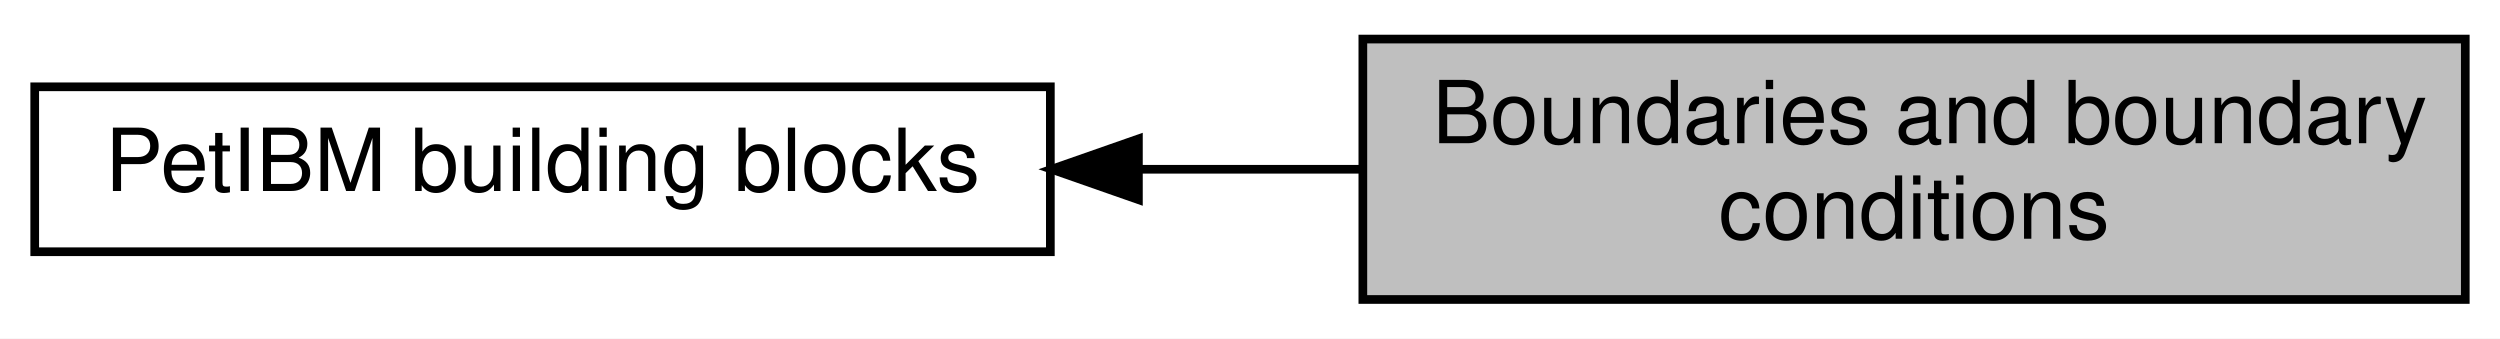
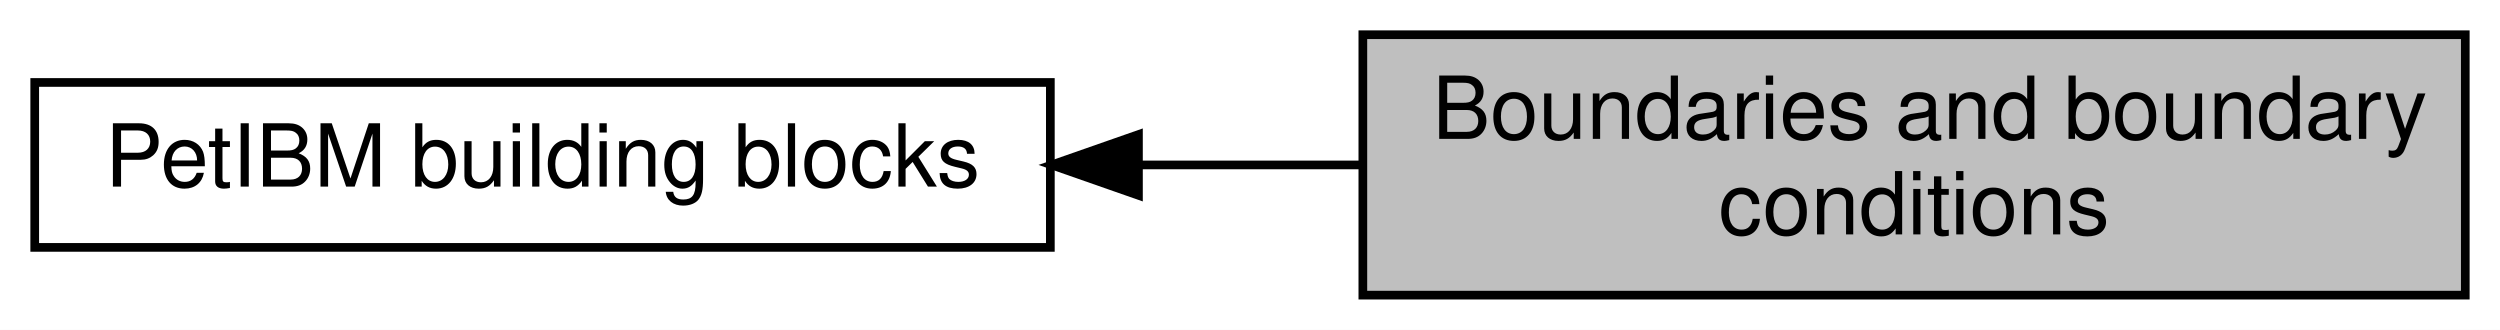
- <svg xmlns="http://www.w3.org/2000/svg" xmlns:xlink="http://www.w3.org/1999/xlink" width="288pt" height="39pt" viewBox="0.00 0.00 288.00 39.00">
-   <g id="graph0" class="graph" transform="scale(1 1) rotate(0) translate(4 35)">
-     <polygon fill="white" stroke="none" points="-4,4 -4,-35 284,-35 284,4 -4,4" />
+ <svg xmlns="http://www.w3.org/2000/svg" xmlns:xlink="http://www.w3.org/1999/xlink" width="288pt" height="38pt" viewBox="0.00 0.00 288.00 38.00">
+   <g id="graph0" class="graph" transform="scale(1 1) rotate(0) translate(4 34)">
+     <polygon fill="white" stroke="transparent" points="-4,4 -4,-34 284,-34 284,4 -4,4" />
    <g id="node1" class="node">
      <g id="a_node1">
-         <a xlink:href="../../da/d34/group__petibm.html" target="_top" xlink:title="PetIBM building blocks">
-           <polygon fill="white" stroke="black" points="0,-6 0,-25 117,-25 117,-6 0,-6" />
-           <text text-anchor="middle" x="58.5" y="-13" font-family="Helvetica,sans-Serif" font-size="10.00">PetIBM building blocks</text>
+         <a xlink:title="Objects handling boundary conditions with ghost point schemes.">
+           <polygon fill="#bfbfbf" stroke="black" points="280,-30 153,-30 153,0 280,0 280,-30" />
+           <text text-anchor="start" x="161" y="-18" font-family="Helvetica,sans-Serif" font-size="10.00">Boundaries and boundary</text>
+           <text text-anchor="middle" x="216.5" y="-7" font-family="Helvetica,sans-Serif" font-size="10.00"> conditions</text>
        </a>
      </g>
    </g>
    <g id="node2" class="node">
-       <polygon fill="#bfbfbf" stroke="black" points="153,-0.5 153,-30.5 280,-30.5 280,-0.5 153,-0.5" />
-       <text text-anchor="start" x="161" y="-18.5" font-family="Helvetica,sans-Serif" font-size="10.00">Boundaries and boundary</text>
-       <text text-anchor="middle" x="216.5" y="-7.5" font-family="Helvetica,sans-Serif" font-size="10.00"> conditions</text>
+       <g id="a_node2">
+         <a xlink:href="../../da/d34/group__petibm.html" target="_top" xlink:title=" ">
+           <polygon fill="white" stroke="black" points="117,-24.5 0,-24.5 0,-5.5 117,-5.5 117,-24.5" />
+           <text text-anchor="middle" x="58.5" y="-12.5" font-family="Helvetica,sans-Serif" font-size="10.00">PetIBM building blocks</text>
+         </a>
+       </g>
    </g>
    <g id="edge1" class="edge">
-       <path fill="none" stroke="black" d="M127.366,-15.5C135.834,-15.5 144.464,-15.5 152.848,-15.5" />
-       <polygon fill="black" stroke="black" points="127.145,-12 117.145,-15.5 127.145,-19 127.145,-12" />
+       <path fill="none" stroke="black" d="M127.37,-15C135.83,-15 144.46,-15 152.85,-15" />
+       <polygon fill="black" stroke="black" points="127.15,-11.5 117.15,-15 127.15,-18.5 127.15,-11.5" />
    </g>
  </g>
</svg>
